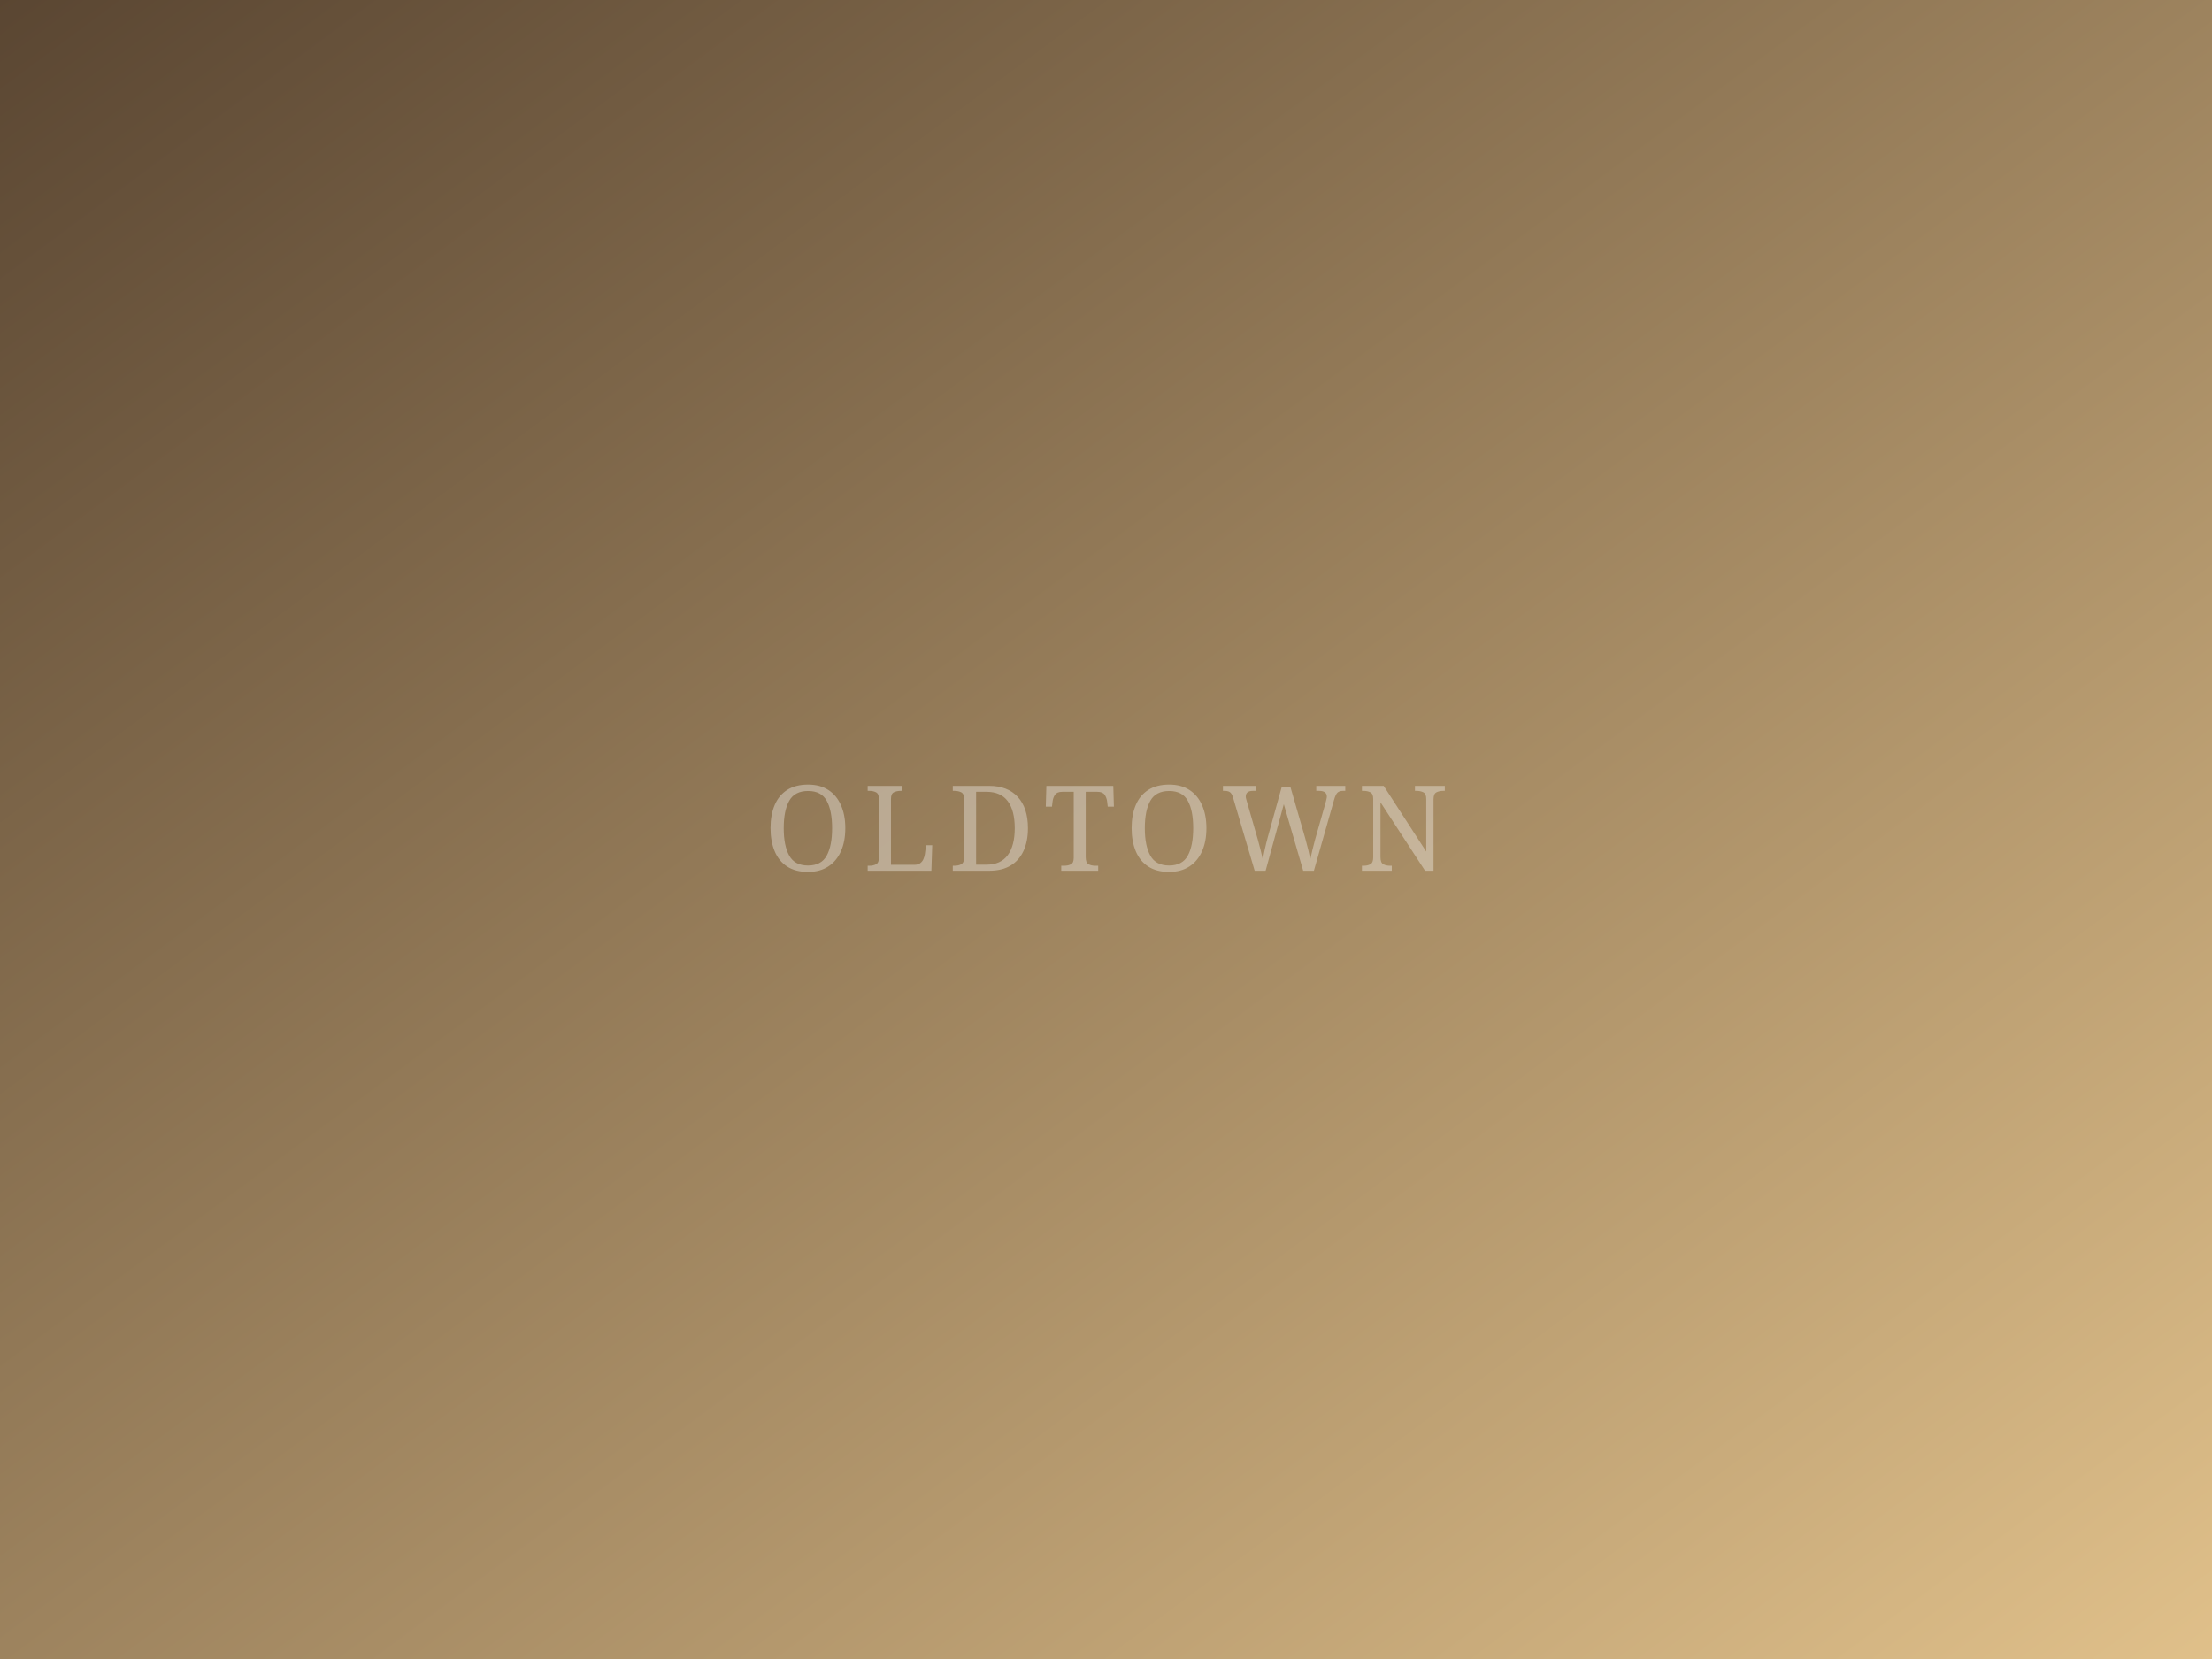
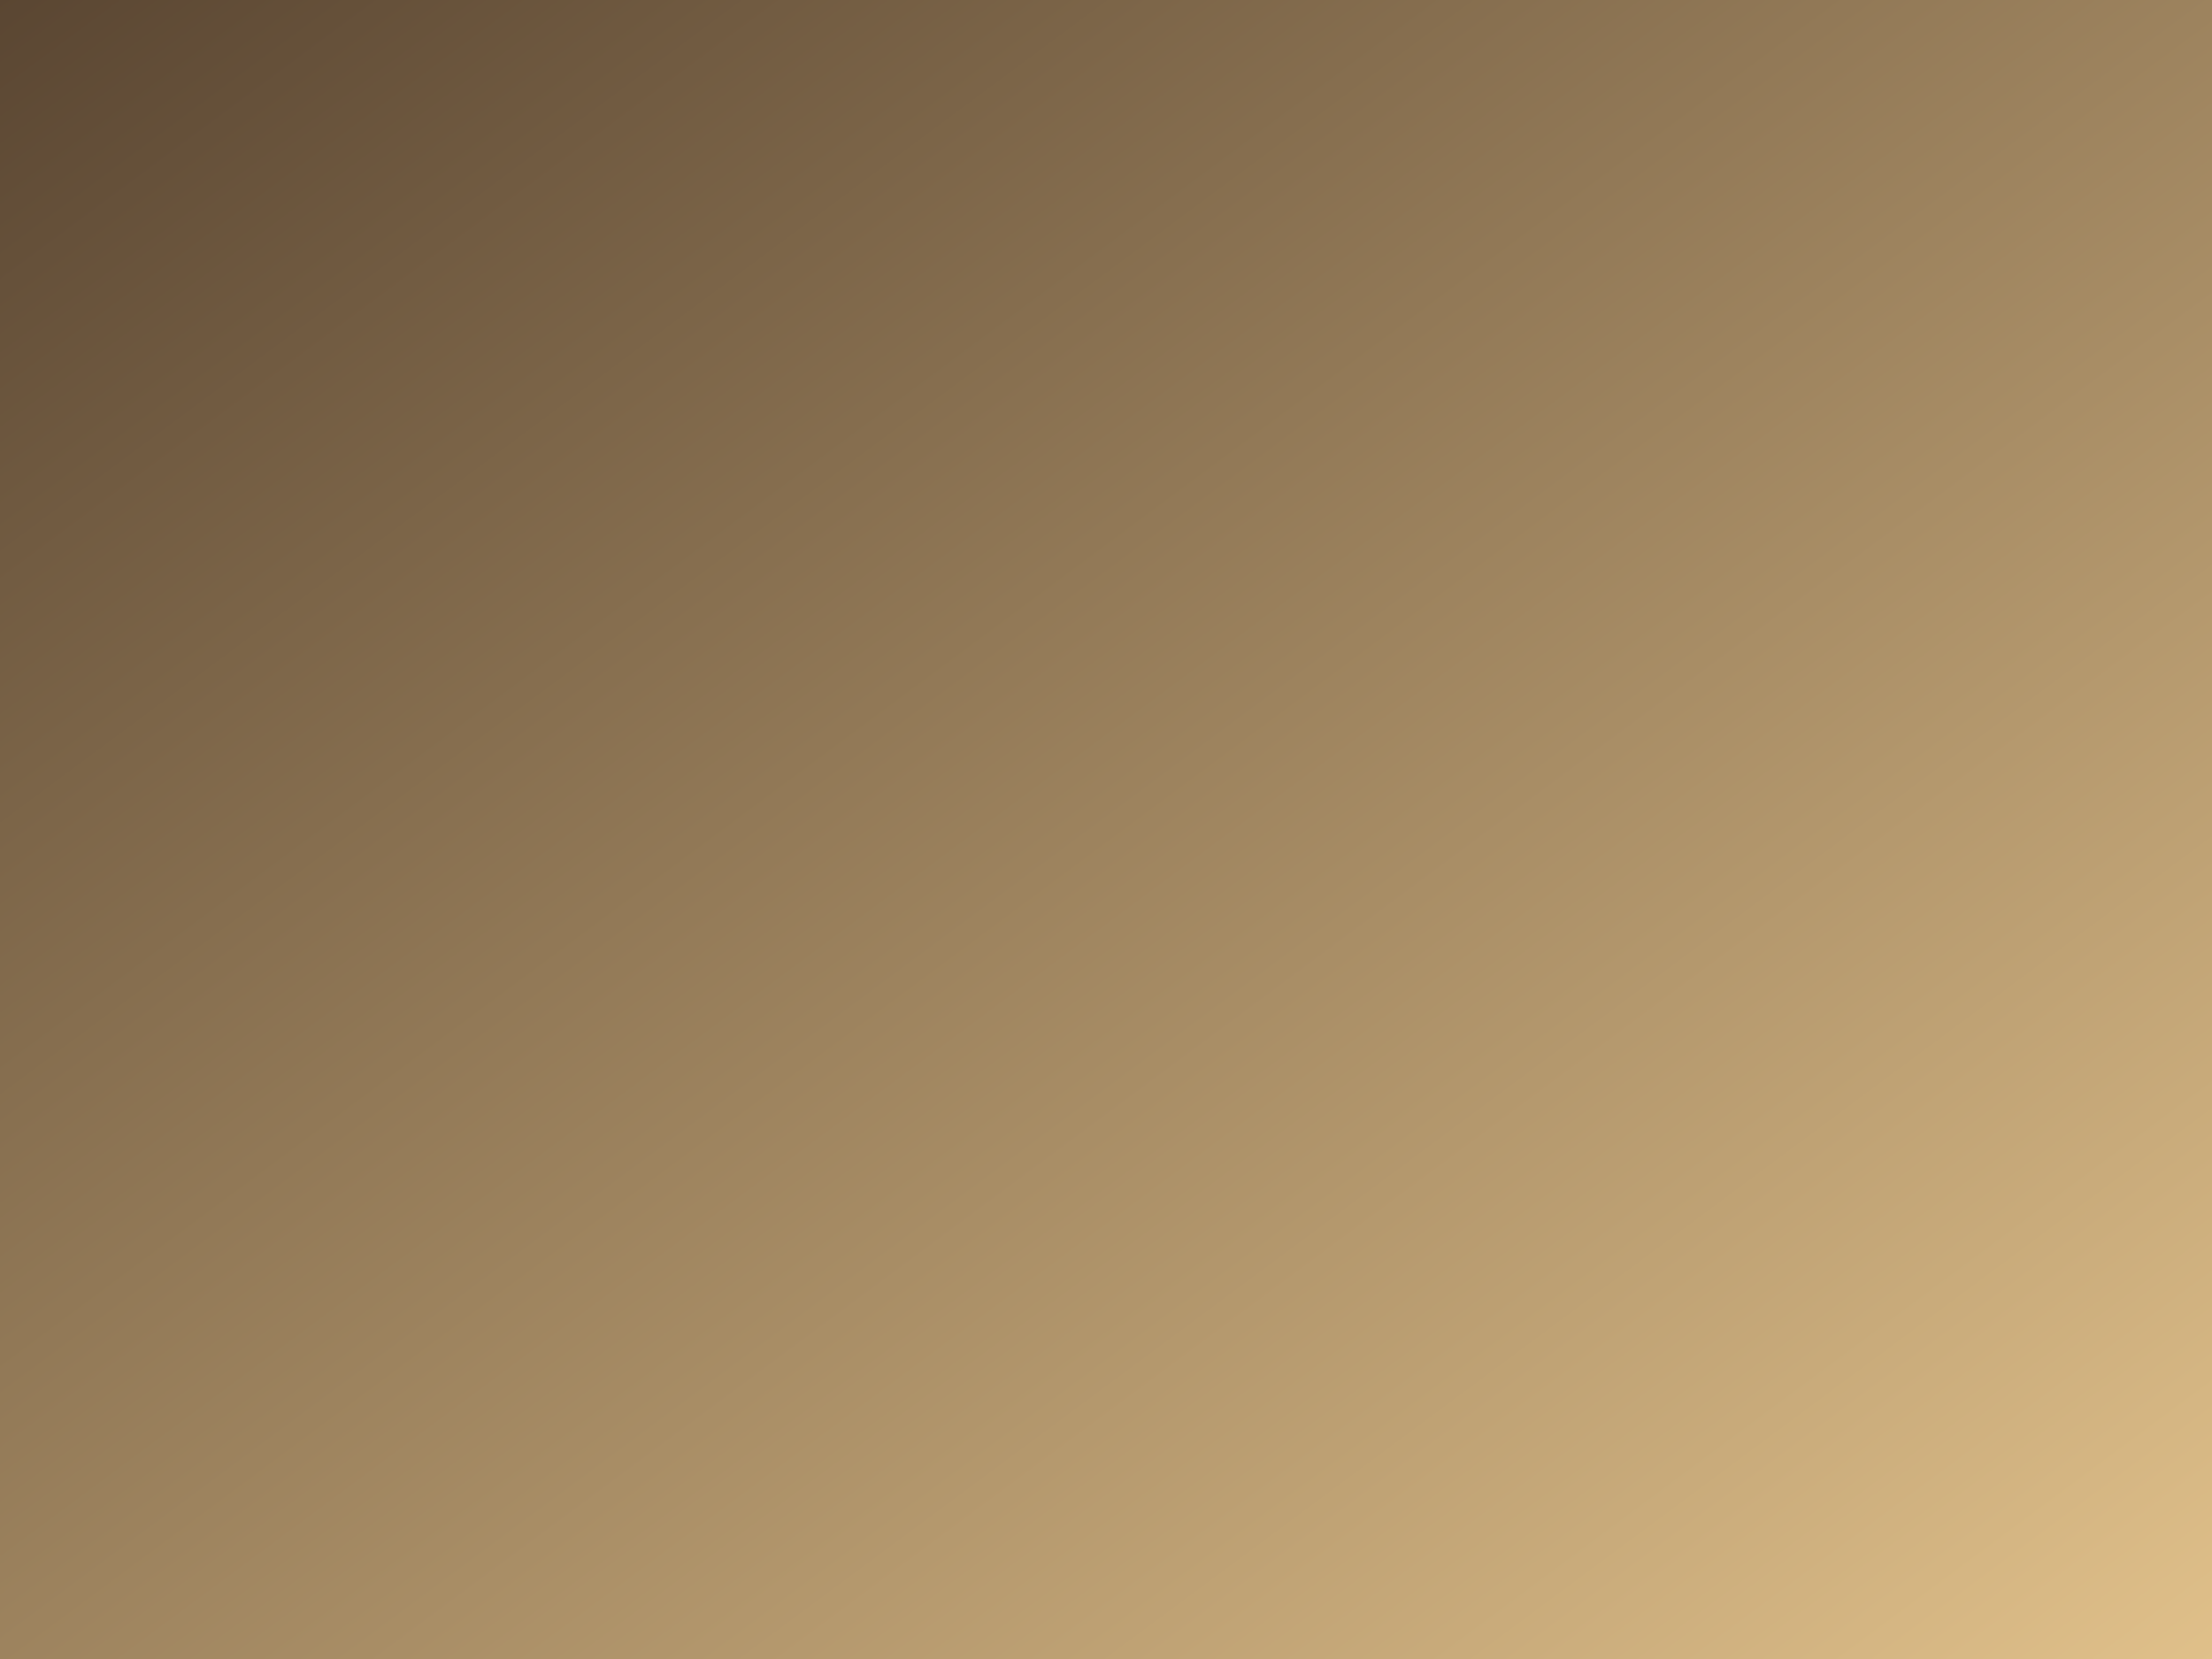
<svg xmlns="http://www.w3.org/2000/svg" width="1600" height="1200" viewBox="0 0 1600 1200">
  <defs>
    <linearGradient id="g" x1="0" y1="0" x2="1" y2="1">
      <stop offset="0" stop-color="#5a4632" />
      <stop offset="1" stop-color="#e0c08a" />
    </linearGradient>
  </defs>
  <rect width="100%" height="100%" fill="url(#g)" />
-   <text x="50%" y="50%" fill="rgba(255,255,255,.35)" font-family="Georgia,serif" font-size="86" text-anchor="middle" dominant-baseline="middle" letter-spacing="8">OLDTOWN</text>
</svg>
